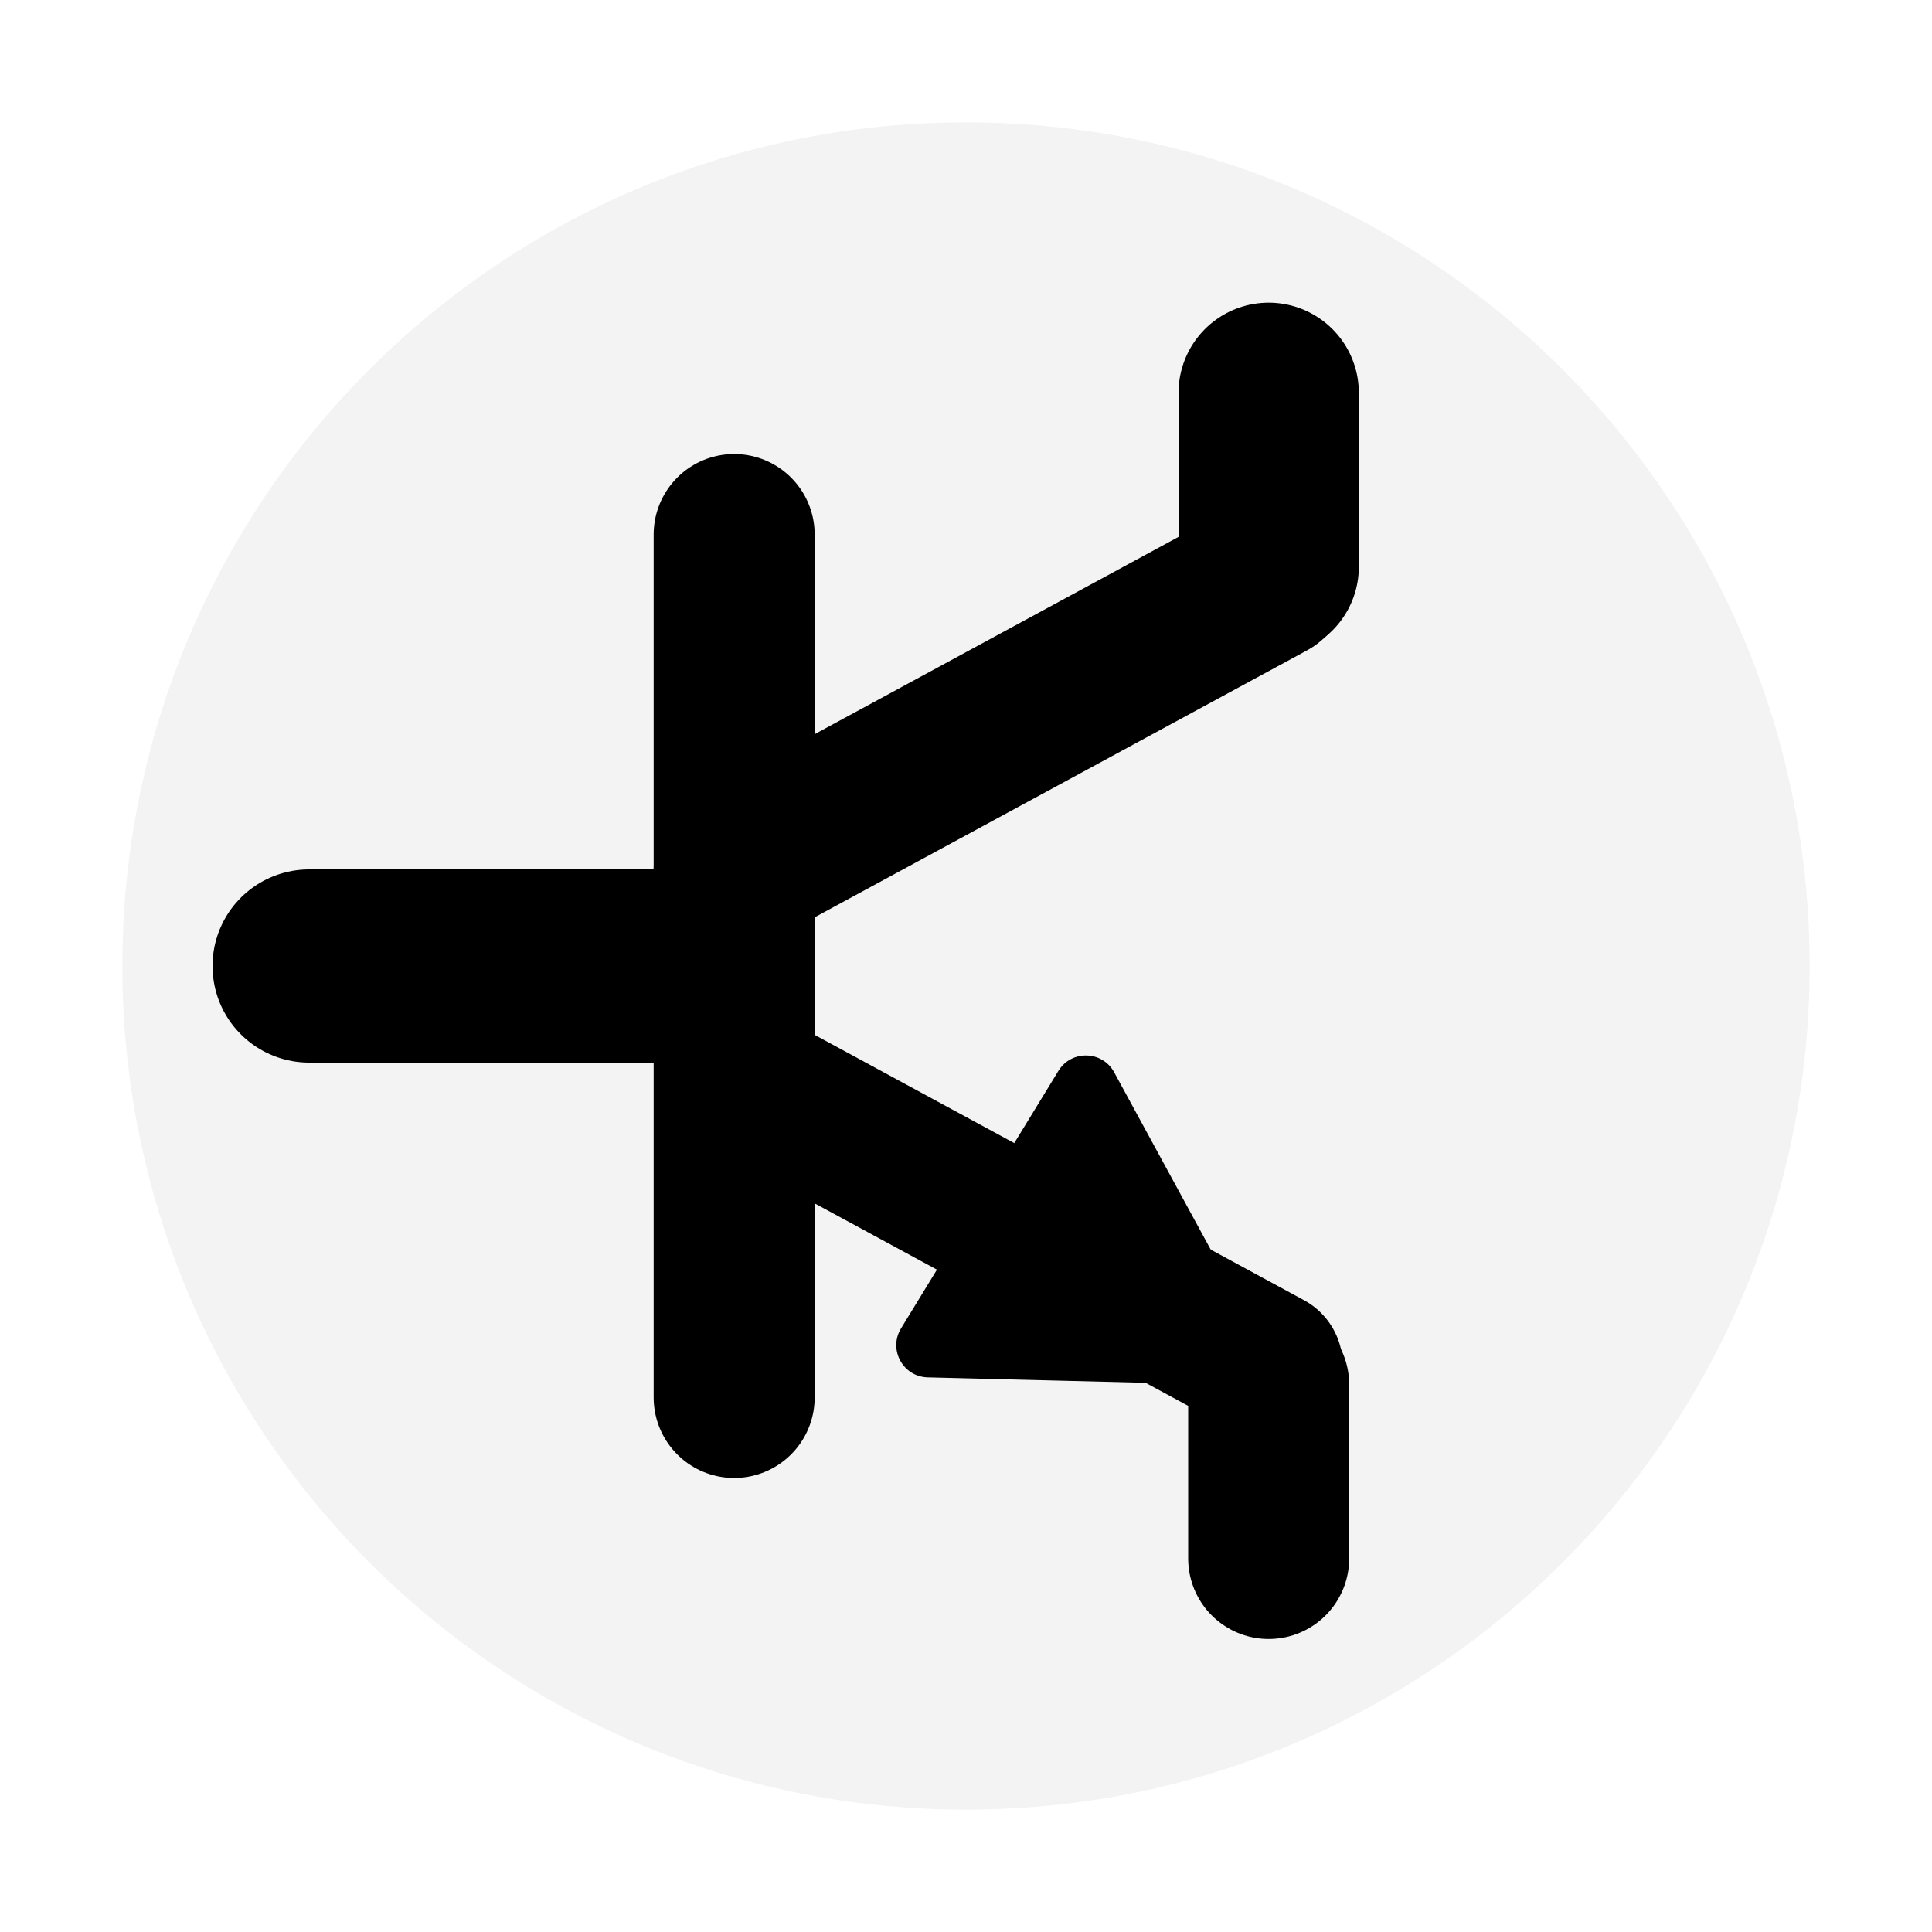
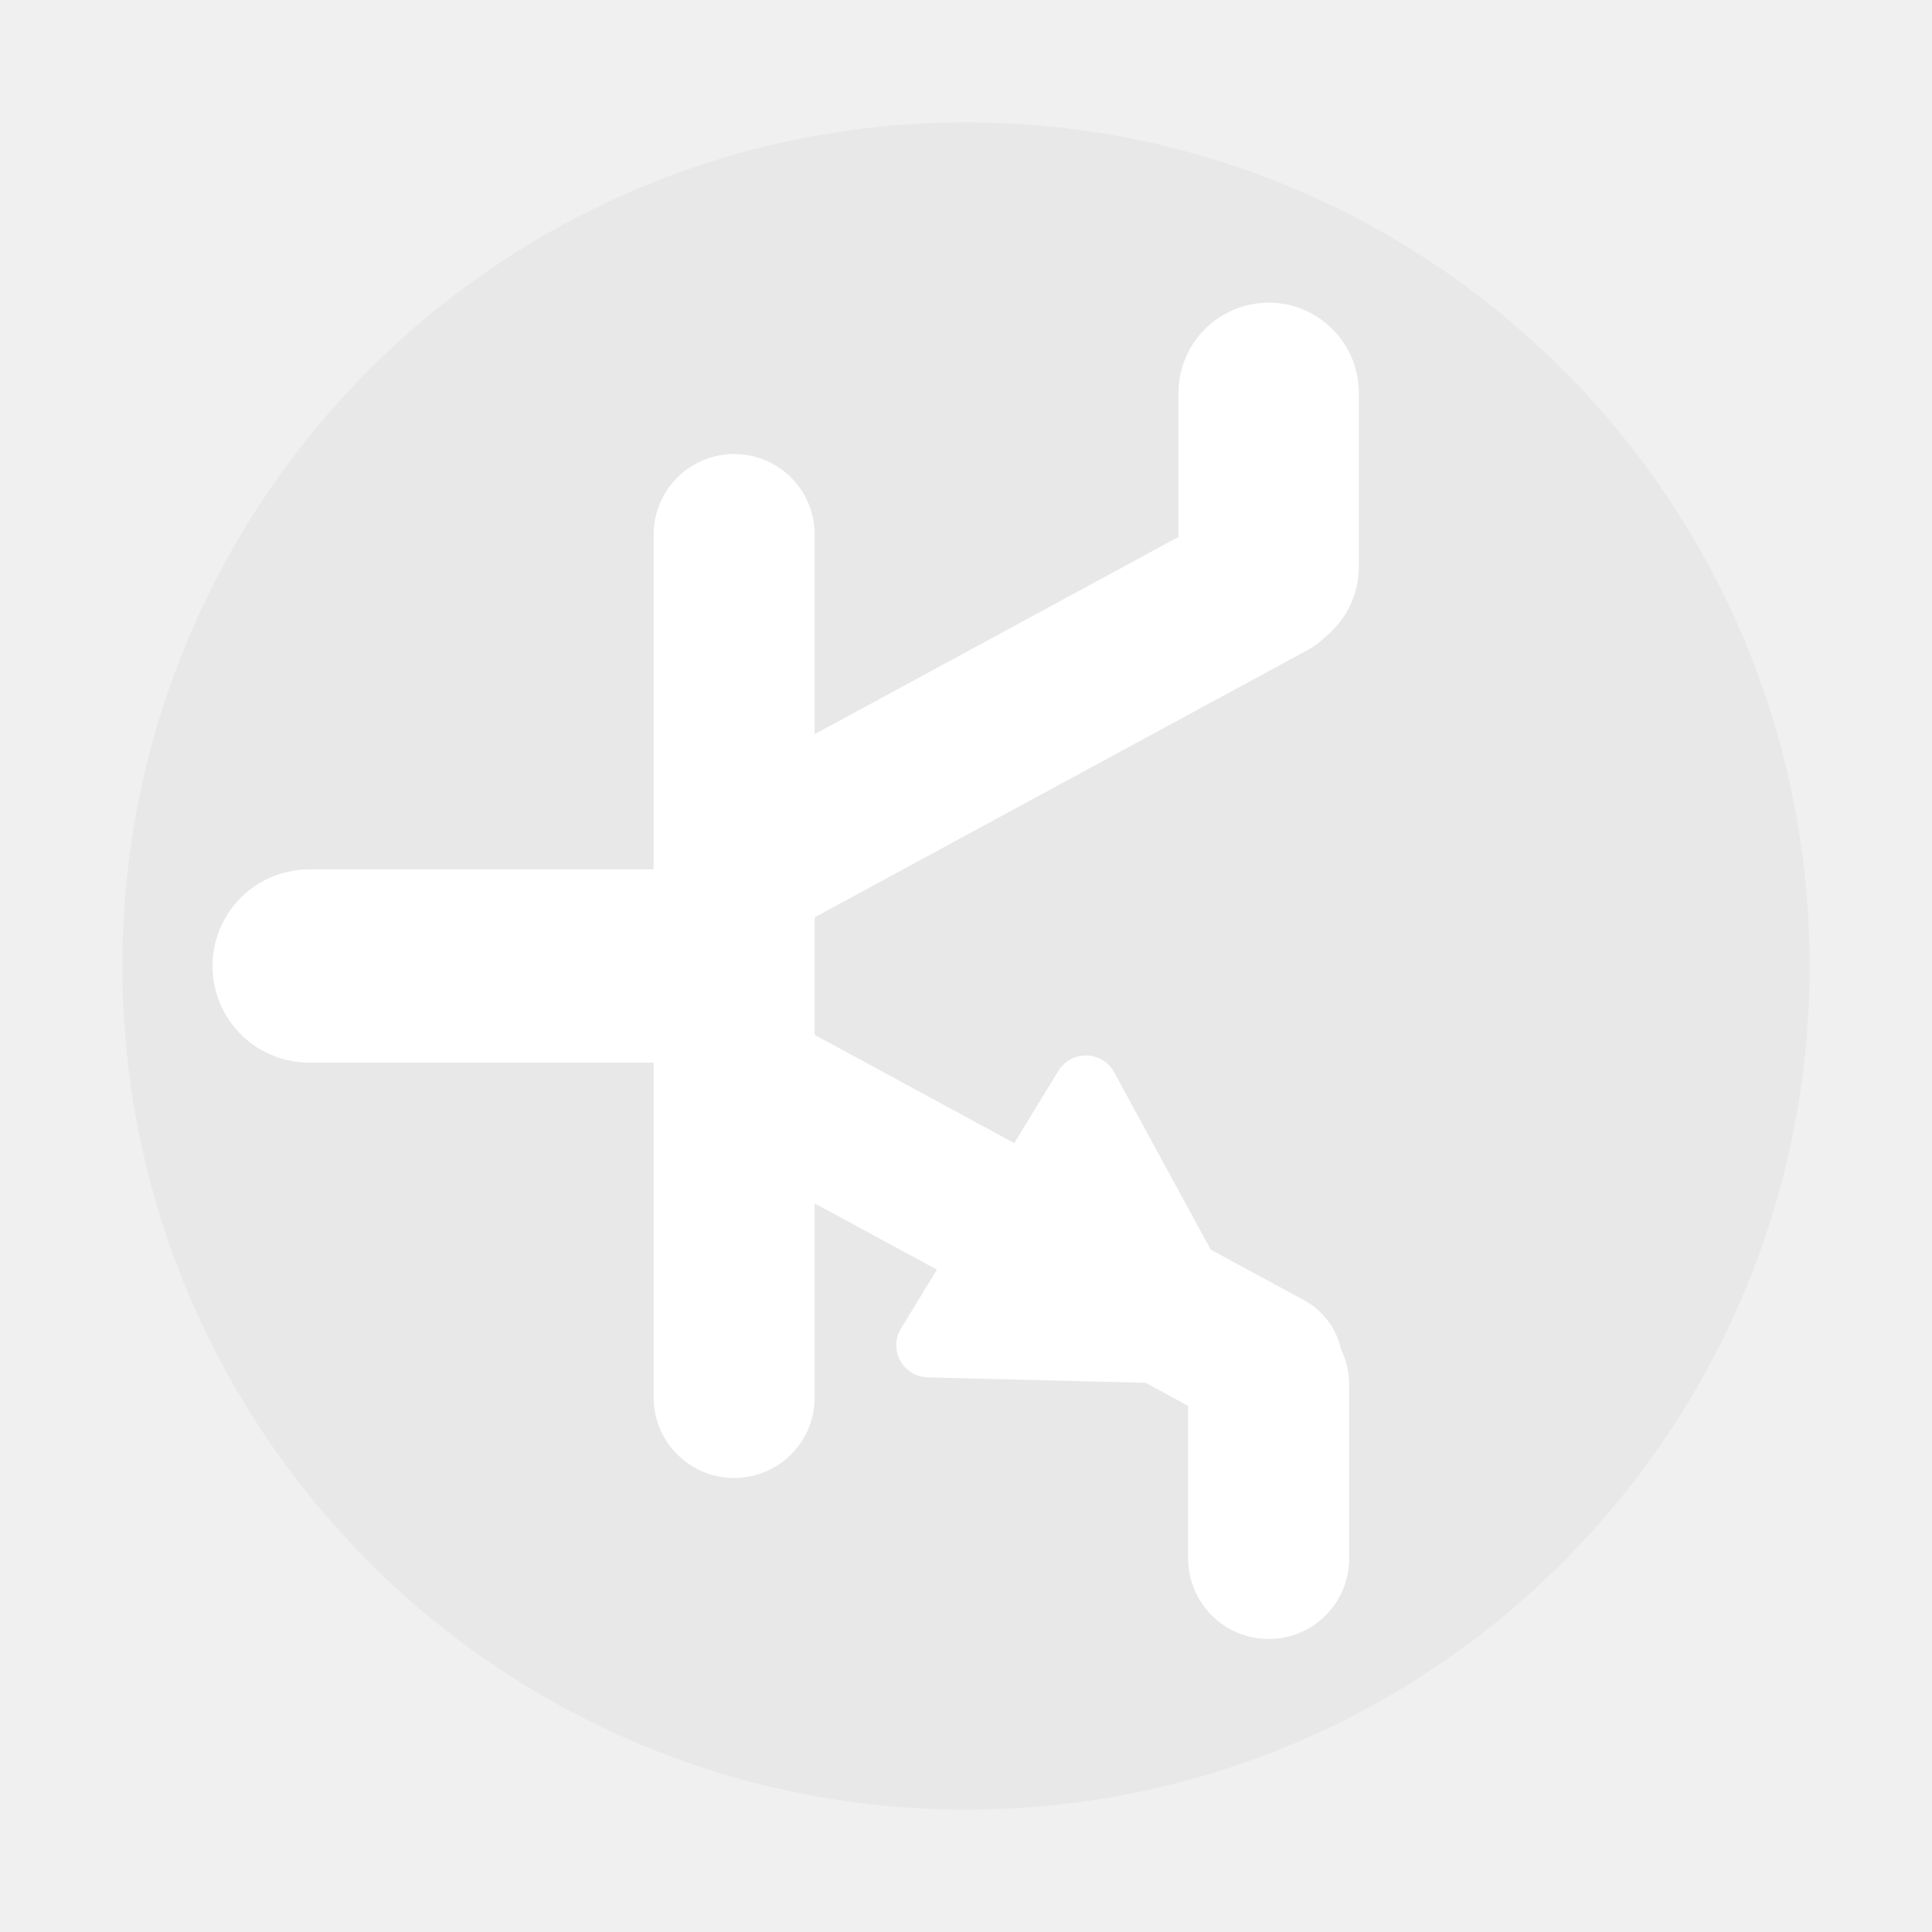
<svg xmlns="http://www.w3.org/2000/svg" width="300" height="300" viewBox="0 0 300 300" fill="none">
-   <rect width="300" height="300" fill="white" />
  <circle cx="150" cy="150" r="131" fill="#D5D5D5" fill-opacity="0.3" />
-   <path d="M114 135L197 90" stroke="black" stroke-width="25" stroke-linecap="round" />
-   <path d="M114 167L197 212" stroke="black" stroke-width="23" stroke-linecap="round" />
-   <path d="M197 61L197 88" stroke="black" stroke-width="28" stroke-linecap="round" />
-   <path d="M197 215L197 242" stroke="black" stroke-width="25" stroke-linecap="round" />
-   <path d="M114 217L114 83" stroke="black" stroke-width="25" stroke-linecap="round" />
-   <path d="M48 150L107 150" stroke="black" stroke-width="30" stroke-linecap="round" />
-   <path d="M195.416 207.657C197.257 211.037 194.748 215.142 190.9 215.046L144.055 213.877C140.207 213.781 137.906 209.555 139.914 206.271L164.349 166.287C166.356 163.002 171.166 163.122 173.006 166.503L195.416 207.657Z" fill="black" />
+   <path d="M114 135L197 90" stroke="white" stroke-width="25" stroke-linecap="round" />
+   <path d="M114 167L197 212" stroke="white" stroke-width="23" stroke-linecap="round" />
+   <path d="M197 61L197 88" stroke="white" stroke-width="28" stroke-linecap="round" />
+   <path d="M197 215L197 242" stroke="white" stroke-width="25" stroke-linecap="round" />
+   <path d="M114 217L114 83" stroke="white" stroke-width="25" stroke-linecap="round" />
+   <path d="M48 150L107 150" stroke="white" stroke-width="30" stroke-linecap="round" />
+   <path d="M195.416 207.657C197.257 211.037 194.748 215.142 190.9 215.046L144.055 213.877C140.207 213.781 137.906 209.555 139.914 206.271L164.349 166.287C166.356 163.002 171.166 163.122 173.006 166.503L195.416 207.657Z" fill="white" />
</svg>
